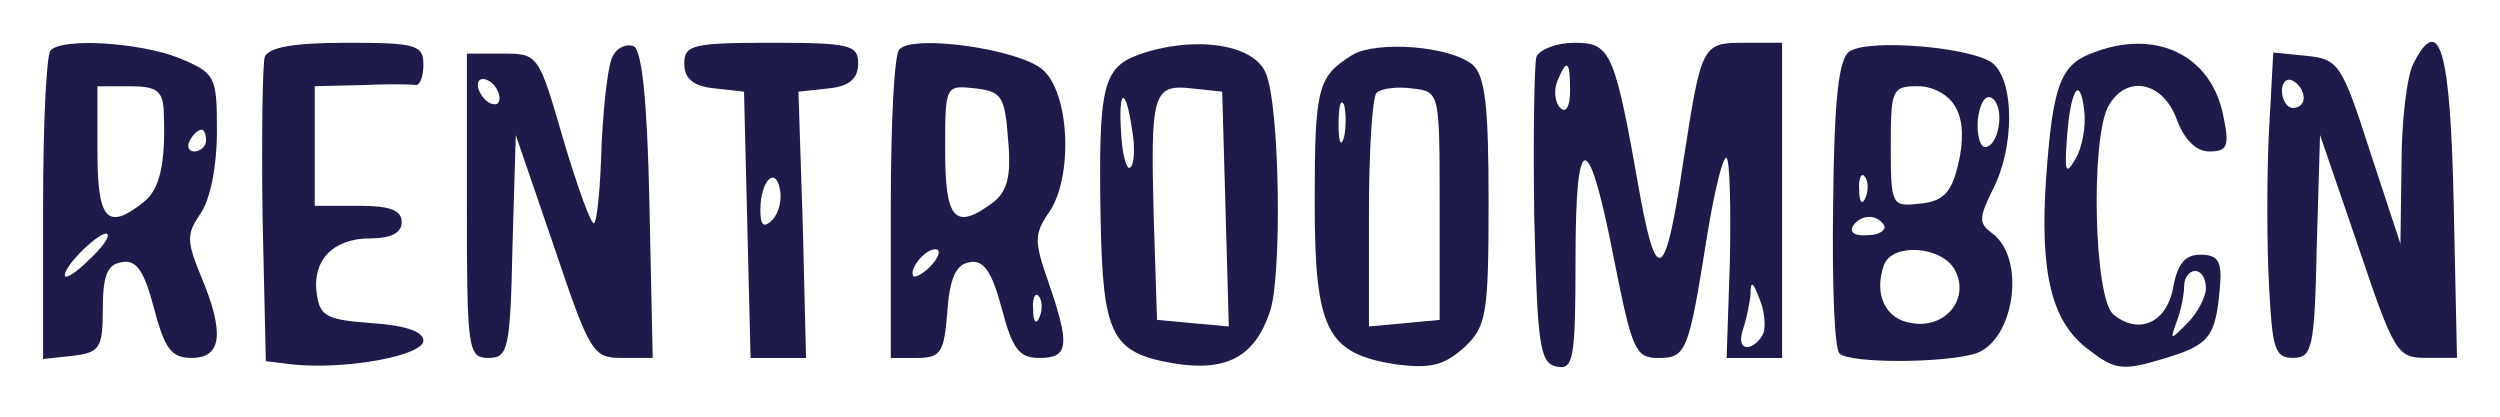
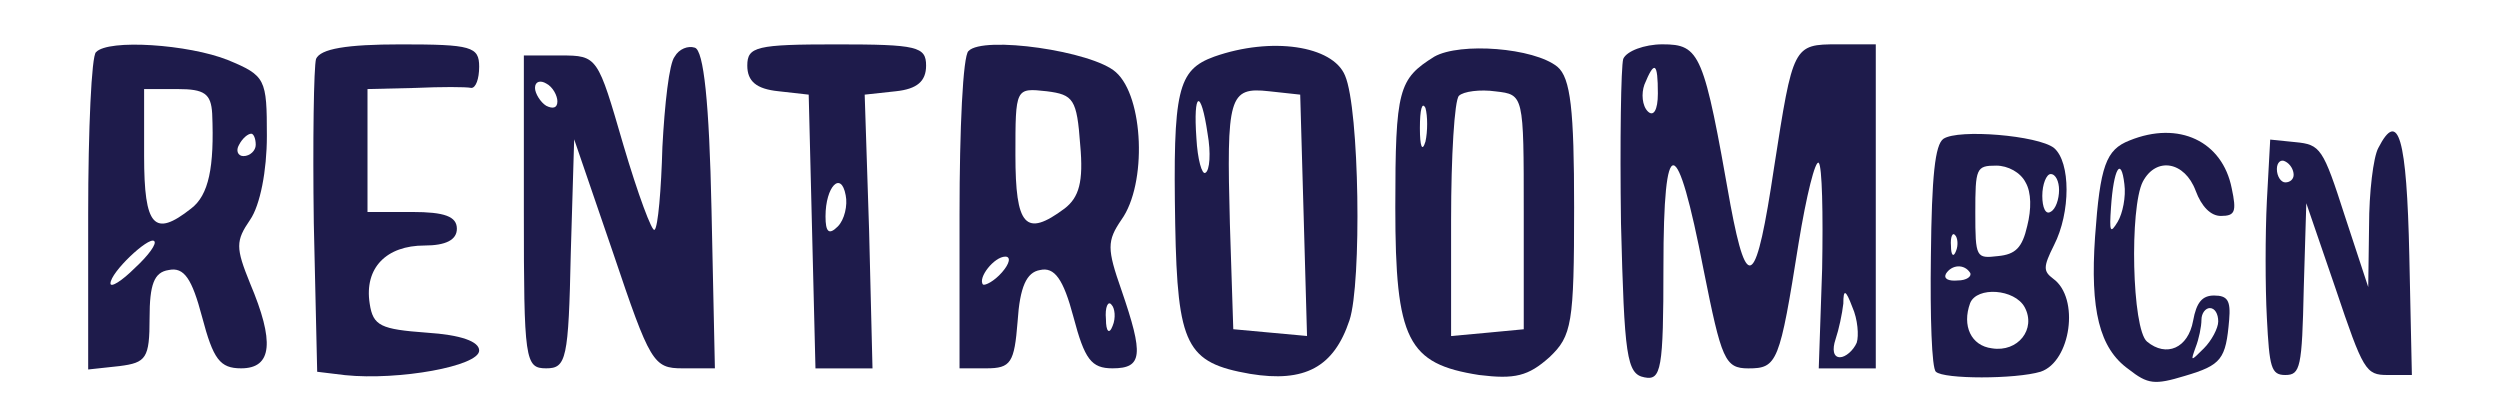
<svg xmlns="http://www.w3.org/2000/svg" version="1.1" id="Capa_1" x="0px" y="0px" viewBox="0 0 480 80" style="enable-background:new 0 0 480 80;" xml:space="preserve">
  <style type="text/css">
	.st0{fill:#1E1B4B;}
</style>
  <g transform="translate(0,80) scale(0.1,-0.1)">
-     <path class="st0" d="M97.3,703.3c-8.3-6.3-14.6-144-14.6-302.6V110.7l58.4,6.3c50.1,6.3,56.3,14.6,56.3,89.7   c0,62.6,8.3,85.6,35.5,89.7c29.2,6.3,43.8-16.7,62.6-87.6c20.9-79.3,33.4-96,73-96c58.4,0,62.6,50.1,16.7,158.6   c-27.1,66.8-27.1,79.3,0,118.9c18.8,27.1,31.3,91.8,31.3,156.5c0,106.4-2.1,112.7-73,141.9C270.5,717.9,120.2,728.3,97.3,703.3z    M314.3,588.5c4.2-100.2-6.3-152.3-39.6-177.4c-68.9-54.3-87.6-33.4-87.6,98.1v125.2h62.6C299.7,634.4,312.2,626.1,314.3,588.5z    M395.7,530.1c0-10.4-10.4-20.9-23-20.9c-10.4,0-14.6,10.4-8.3,20.9c6.3,12.5,16.7,20.9,23,20.9C391.5,551,395.7,542.6,395.7,530.1   z M170.3,300.6c-25-25-45.9-37.6-45.9-29.2c0,20.9,71,87.6,81.4,79.3C212,346.5,195.3,323.5,170.3,300.6z" />
-     <path class="st0" d="M508.3,690.8c-4.2-14.6-6.3-152.3-4.2-306.8l6.3-277.5l52.2-6.3C662.8,89.8,813,116.9,813,146.1   c0,16.7-33.4,29.2-98.1,33.4c-85.6,6.3-100.2,12.5-106.4,54.3c-10.4,66.8,31.3,108.5,102.3,108.5c39.6,0,60.5,10.4,60.5,31.3   c0,23-23,31.3-83.5,31.3h-83.5v114.8v114.8l89.7,2.1c48,2.1,93.9,2.1,104.3,0c8.3,0,14.6,16.7,14.6,39.6   c0,37.6-14.6,41.7-146.1,41.7C564.7,717.9,516.7,709.6,508.3,690.8z" />
-     <path class="st0" d="M1178.2,695c-10.4-12.5-18.8-89.7-23-169c-2.1-79.3-8.3-150.2-14.6-154.4c-4.2-6.3-31.3,66.8-58.4,158.6   c-48,164.9-48,166.9-116.9,166.9h-68.9V404.9c0-277.5,2.1-292.1,41.7-292.1c37.6,0,41.7,16.7,45.9,214.9l6.3,212.9l73-212.9   c68.9-204.5,75.1-214.9,129.4-214.9h60.5l-6.3,296.3c-4.2,200.3-14.6,298.4-31.3,302.6C1203.2,715.8,1186.5,709.6,1178.2,695z    M959.1,611.5c0-12.5-8.3-14.6-20.9-8.3c-10.4,6.3-20.9,23-20.9,33.4c0,12.5,10.4,14.6,20.9,8.3   C950.7,638.6,959.1,621.9,959.1,611.5z" />
-     <path class="st0" d="M1313.8,678.3c0-29.2,16.7-43.8,58.4-48l56.3-6.3l6.3-254.6l6.3-256.7h54.3h52.2l-6.3,256.7l-8.3,254.6   l58.4,6.3c39.6,4.2,56.3,18.8,56.3,48c0,35.5-16.7,39.6-166.9,39.6S1313.8,713.7,1313.8,678.3z M1482.9,377.8   c-16.7-16.7-23-10.4-23,18.8c0,56.3,29.2,85.6,37.6,39.6C1501.6,417.4,1495.4,390.3,1482.9,377.8z" />
-     <path class="st0" d="M1727,705.4c-10.4-8.3-16.7-146.1-16.7-304.7v-288h50.1c45.9,0,52.2,10.4,58.4,87.6   c4.2,64.7,16.7,91.8,41.7,96c27.1,6.3,43.8-16.7,62.6-87.6c20.9-79.3,33.4-96,73-96c56.3,0,58.4,25,16.7,146.1   c-27.1,77.2-27.1,91.8,0,131.5c48,66.8,41.7,229.5-10.4,275.5C1958.6,705.4,1754.1,734.6,1727,705.4z M1935.7,530.1   c6.3-68.9-2.1-98.1-29.2-118.9c-73-54.3-91.8-33.4-91.8,100.2c0,125.2,0,125.2,58.4,118.9C1923.2,624,1929.4,615.7,1935.7,530.1z    M1789.6,292.2c-14.6-16.7-31.3-25-35.5-23c-10.4,12.5,20.9,52.2,41.7,52.2C1806.3,321.4,1804.2,308.9,1789.6,292.2z M1996.2,192   c-6.3-16.7-12.5-10.4-12.5,12.5c-2.1,23,4.2,35.5,10.4,27.1C2000.4,225.4,2002.5,206.7,1996.2,192z" />
-     <path class="st0" d="M2186.1,695c-68.9-25-77.2-62.6-73-313c4.2-227.5,20.9-258.8,139.8-279.6c102.3-16.7,156.5,12.5,185.7,100.2   c23,68.9,18.8,394.4-8.3,457C2407.3,715.8,2292.5,732.5,2186.1,695z M2353,398.6l6.3-225.4l-68.9,6.3l-68.9,6.3l-6.3,196.2   c-6.3,237.9-2.1,256.7,73,248.3l58.4-6.3L2353,398.6z M2173.6,551c6.3-35.5,4.2-68.9-4.2-73c-6.3-4.2-14.6,25-16.7,64.7   C2146.5,630.3,2161.1,636.5,2173.6,551z" />
-     <path class="st0" d="M2597.2,695c-66.8-41.7-73-60.5-73-281.7c0-248.3,23-292.1,156.5-313c66.8-8.3,91.8-2.1,131.5,33.4   c41.7,39.6,45.9,62.6,45.9,279.6c0,181.5-6.3,242.1-31.3,262.9C2782.9,711.7,2645.2,722.1,2597.2,695z M2764.1,404.9V185.8   l-66.8-6.3l-68.9-6.3v217c0,118.9,6.3,223.3,14.6,231.6c8.3,8.3,39.6,12.5,68.9,8.3C2764.1,624,2764.1,624,2764.1,404.9z    M2580.5,536.4c-6.3-20.9-10.4-8.3-10.4,25c0,35.5,4.2,50.1,10.4,37.6C2584.7,584.4,2584.7,555.1,2580.5,536.4z" />
-     <path class="st0" d="M2949.9,690.8c-4.2-14.6-6.3-152.3-4.2-306.8c6.3-248.3,10.4-281.7,43.8-288c31.3-6.3,35.5,14.6,35.5,206.6   c0,254.6,25,252.5,75.1-6.3c33.4-166.9,39.6-183.6,83.5-183.6c54.3,0,58.4,10.4,93.9,233.7c14.6,89.7,31.3,156.5,37.6,150.2   c6.3-6.3,8.3-93.9,6.3-198.2l-6.3-185.7h52.2h54.3v302.6v302.6h-71c-83.5,0-83.5-2.1-118.9-229.5c-33.4-223.3-50.1-237.9-81.4-71   c-50.1,283.8-56.3,300.5-127.3,300.5C2989.5,717.9,2956.1,705.4,2949.9,690.8z M3014.6,626.1c0-31.3-8.3-43.8-18.8-33.4   s-12.5,33.4-6.3,50.1C3008.3,688.7,3014.6,684.5,3014.6,626.1z M3386,160.7c-6.3-14.6-20.9-27.1-31.3-27.1   c-12.5,0-14.6,14.6-8.3,33.4c6.3,18.8,12.5,48,14.6,66.8c0,27.1,4.2,27.1,16.7-6.3C3388.1,204.6,3390.2,173.3,3386,160.7z" />
-     <path class="st0" d="M3550.9,701.2c-20.9-14.6-29.2-91.8-31.3-292.1c-2.1-150.2,2.1-279.6,12.5-288c18.8-18.8,198.2-18.8,260.8,0   c75.1,25,98.1,183.6,31.3,231.6c-25,18.8-25,29.2,2.1,83.5c41.7,81.4,41.7,206.6,0,242.1C3786.7,709.6,3588.4,726.3,3550.9,701.2z    M3755.4,592.7c14.6-25,14.6-66.8,4.2-108.5c-12.5-54.3-29.2-71-73-75.1c-54.3-6.3-56.3-4.2-56.3,108.5   c0,110.6,2.1,116.9,52.2,116.9C3711.5,634.4,3742.8,617.7,3755.4,592.7z M3838.8,573.9c0-23-8.3-48-20.9-54.3   c-12.5-8.3-20.9,10.4-20.9,39.6s10.4,54.3,20.9,54.3C3830.5,613.6,3838.8,594.8,3838.8,573.9z M3582.2,421.6   c-6.3-16.7-12.5-10.4-12.5,12.5c-2.1,23,4.2,35.5,10.4,27.1C3586.3,455,3588.4,436.2,3582.2,421.6z M3617.6,367.3   c4.2-8.3-8.3-18.8-31.3-18.8c-23-2.1-35.5,4.2-29.2,16.7C3571.7,388.2,3603,390.3,3617.6,367.3z M3753.3,281.8   c29.2-54.3-16.7-112.7-81.4-102.3c-52.2,6.3-75.1,56.3-54.3,112.7C3634.3,333.9,3728.2,327.7,3753.3,281.8z" />
-     <path class="st0" d="M4014.1,697c-58.4-23-73-62.6-85.6-240C3916,275.5,3939,179.5,4012,127.4c48-37.6,64.7-39.6,139.8-16.7   c91.8,27.1,102.3,41.7,110.6,139.8c4.2,48-4.2,60.5-37.6,60.5c-29.2,0-43.8-16.7-52.2-62.6c-12.5-68.9-66.8-91.8-114.8-52.2   c-37.6,31.3-43.8,333.9-10.4,398.6c33.4,62.6,104.3,50.1,131.5-23c14.6-39.6,37.6-62.6,62.6-62.6c35.5,0,39.6,10.4,27.1,68.9   C4245.7,695,4137.2,747.1,4014.1,697z M3984.9,494.6c-18.8-31.3-20.9-25-16.7,35.5c6.3,96,25,129.4,33.4,58.4   C4005.8,557.2,3997.4,515.5,3984.9,494.6z M4235.3,246.3c0-16.7-16.7-48-35.5-66.8c-33.4-33.4-33.4-33.4-20.9,2.1   c8.3,20.9,14.6,52.2,14.6,68.9s10.4,29.2,20.9,29.2C4227,279.7,4235.3,265.1,4235.3,246.3z" />
-     <path class="st0" d="M4633.9,678.3c-12.5-23-23-110.6-23-194.1l-2.1-152.3l-58.4,177.4c-54.3,169-60.5,177.4-123.1,183.6l-62.6,6.3   l-8.3-152.3c-4.2-83.5-4.2-214.9,0-292.1c6.3-123.1,10.4-141.9,45.9-141.9c37.6,0,41.7,18.8,45.9,214.9l6.3,212.9l73-212.9   c68.9-204.5,75.1-214.9,129.4-214.9h60.5l-6.3,296.3C4704.8,705.4,4684,776.3,4633.9,678.3z M4423.1,611.5   c0-10.4-8.3-18.8-20.9-18.8c-10.4,0-20.9,14.6-20.9,33.4c0,16.7,10.4,25,20.9,18.8C4414.8,638.6,4423.1,624,4423.1,611.5z" />
+     <path class="st0" d="M184.3,699.8c-8.5-6.5-15-148-15-311.1V90.6l60,6.5c51.5,6.5,57.9,15,57.9,92.2c0,64.3,8.5,88,36.5,92.2   c30,6.5,45-17.2,64.3-90c21.5-81.5,34.3-98.7,75-98.7c60,0,64.3,51.5,17.2,163c-27.9,68.7-27.9,81.5,0,122.2   c19.3,27.9,32.2,94.4,32.2,160.9c0,109.4-2.2,115.8-75,145.9C362.3,714.8,207.8,725.5,184.3,699.8z M407.4,581.8   c4.3-103-6.5-156.6-40.7-182.4c-70.8-55.8-90-34.3-90,100.8V629H341C392.3,629,405.2,620.4,407.4,581.8z M491,521.8   c0-10.7-10.7-21.5-23.6-21.5c-10.7,0-15,10.7-8.5,21.5c6.5,12.8,17.2,21.5,23.6,21.5C486.7,543.2,491,534.6,491,521.8z    M259.3,285.8c-25.7-25.7-47.2-38.7-47.2-30c0,21.5,73,90,83.7,81.5C302.2,333,285,309.4,259.3,285.8z" />
+     <path class="st0" d="M606.8,686.9c-4.3-15-6.5-156.6-4.3-315.4l6.5-285.3l53.7-6.5C765.6,69.2,920,97,920,127   c0,17.2-34.3,30-100.8,34.3c-88,6.5-103,12.8-109.4,55.8c-10.7,68.7,32.2,111.5,105.2,111.5c40.7,0,62.2,10.7,62.2,32.2   c0,23.6-23.6,32.2-85.8,32.2h-85.8v118v118l92.2,2.2c49.3,2.2,96.5,2.2,107.2,0c8.5,0,15,17.2,15,40.7c0,38.7-15,42.9-150.2,42.9   C664.8,714.8,615.4,706.3,606.8,686.9z" />
+     <path class="st0" d="M1295.4,691.3c-10.7-12.8-19.3-92.2-23.6-173.7c-2.2-81.5-8.5-154.4-15-158.7c-4.3-6.5-32.2,68.7-60,163   c-49.3,169.5-49.3,171.6-120.2,171.6h-70.8V393.1c0-285.3,2.2-300.3,42.9-300.3c38.7,0,42.9,17.2,47.2,220.9l6.5,218.8l75-218.8   c70.8-210.2,77.2-220.9,133-220.9h62.2l-6.5,304.6c-4.3,205.9-15,306.7-32.2,311.1C1321.1,712.6,1303.9,706.3,1295.4,691.3z    M1070.2,605.4c0-12.8-8.5-15-21.5-8.5c-10.7,6.5-21.5,23.6-21.5,34.3c0,12.8,10.7,15,21.5,8.5   C1061.5,633.3,1070.2,616.1,1070.2,605.4z" />
+     <path class="st0" d="M1434.8,674.1c0-30,17.2-45,60-49.3l57.9-6.5l6.5-261.7l6.5-263.9h55.8h53.7l-6.5,263.9l-8.5,261.7l60,6.5   c40.7,4.3,57.9,19.3,57.9,49.3c0,36.5-17.2,40.7-171.6,40.7S1434.8,710.5,1434.8,674.1z M1608.6,365.2   c-17.2-17.2-23.6-10.7-23.6,19.3c0,57.9,30,88,38.7,40.7C1627.8,405.9,1621.4,378,1608.6,365.2z" />
+     <path class="st0" d="M1859.5,702c-10.7-8.5-17.2-150.2-17.2-313.2v-296h51.5c47.2,0,53.7,10.7,60,90c4.3,66.5,17.2,94.4,42.9,98.7   c27.9,6.5,45-17.2,64.3-90c21.5-81.5,34.3-98.7,75-98.7c57.9,0,60,25.7,17.2,150.2c-27.9,79.4-27.9,94.4,0,135.2   c49.3,68.7,42.9,235.9-10.7,283.2C2097.6,702,1887.4,732,1859.5,702z M2074,521.8c6.5-70.8-2.2-100.8-30-122.2   c-75-55.8-94.4-34.3-94.4,103c0,128.7,0,128.7,60,122.2C2061.2,618.3,2067.6,609.7,2074,521.8z M1923.9,277.2   c-15-17.2-32.2-25.7-36.5-23.6c-10.7,12.8,21.5,53.7,42.9,53.7C1941,307.2,1938.9,294.4,1923.9,277.2z M2136.2,174.2   c-6.5-17.2-12.8-10.7-12.8,12.8c-2.2,23.6,4.3,36.5,10.7,27.9C2140.6,208.5,2142.7,189.3,2136.2,174.2z" />
+     <path class="st0" d="M2331.4,691.3c-70.8-25.7-79.4-64.3-75-321.7c4.3-233.9,21.5-266,143.7-287.4C2505.3,64.9,2561,95,2591,185.1   c23.6,70.8,19.3,405.4-8.5,469.8C2558.8,712.6,2440.8,729.8,2331.4,691.3z M2503,386.6l6.5-231.7l-70.8,6.5l-70.8,6.5l-6.5,201.7   c-6.5,244.5-2.2,263.9,75,255.2l60-6.5L2503,386.6z M2318.6,543.2c6.5-36.5,4.3-70.8-4.3-75c-6.5-4.3-15,25.7-17.2,66.5   C2290.7,624.8,2305.7,631.1,2318.6,543.2z" />
+     <path class="st0" d="M2754,691.3c-68.7-42.9-75-62.2-75-289.6c0-255.2,23.6-300.3,160.9-321.7c68.7-8.5,94.4-2.2,135.2,34.3   c42.9,40.7,47.2,64.3,47.2,287.4c0,186.6-6.5,248.9-32.2,270.2C2944.9,708.4,2803.4,719.1,2754,691.3z M2925.6,393.1V167.8   l-68.7-6.5l-70.8-6.5v223.1c0,122.2,6.5,229.5,15,238.1c8.5,8.5,40.7,12.8,70.8,8.5C2925.6,618.3,2925.6,618.3,2925.6,393.1z    M2736.9,528.2c-6.5-21.5-10.7-8.5-10.7,25.7c0,36.5,4.3,51.5,10.7,38.7C2741.2,577.6,2741.2,547.5,2736.9,528.2z" />
+     <path class="st0" d="M3116.6,686.9c-4.3-15-6.5-156.6-4.3-315.4c6.5-255.2,10.7-289.6,45-296c32.2-6.5,36.5,15,36.5,212.4   c0,261.7,25.7,259.6,77.2-6.5c34.3-171.6,40.7-188.7,85.8-188.7c55.8,0,60,10.7,96.5,240.2c15,92.2,32.2,160.9,38.7,154.4   s8.5-96.5,6.5-203.7L3492,92.7h53.7h55.8v311.1v311.1h-73c-85.8,0-85.8-2.2-122.2-235.9c-34.3-229.5-51.5-244.5-83.7-73   c-51.5,291.7-57.9,308.9-130.9,308.9C3157.3,714.8,3123,702,3116.6,686.9z M3183.1,620.4c0-32.2-8.5-45-19.3-34.3   c-10.8,10.7-12.8,34.3-6.5,51.5C3176.6,684.8,3183.1,680.5,3183.1,620.4z M3564.9,142c-6.5-15-21.5-27.9-32.2-27.9   c-12.8,0-15,15-8.5,34.3s12.8,49.3,15,68.7c0,27.9,4.3,27.9,17.2-6.5C3567,187.2,3569.2,155,3564.9,142z" />
+     <path class="st0" d="M3731.4,533.5c-16.1-11.3-22.5-70.8-24.1-225.2c-1.6-115.8,1.6-215.6,9.6-222c14.5-14.5,152.8-14.5,201.1,0   c57.9,19.3,75.6,141.5,24.1,178.6c-19.3,14.5-19.3,22.5,1.6,64.4c32.1,62.8,32.1,159.3,0,186.6   C3913.2,539.9,3760.3,552.8,3731.4,533.5z M3889.1,449.8c11.3-19.3,11.3-51.5,3.2-83.6c-9.6-41.9-22.5-54.7-56.3-57.9   c-41.9-4.9-43.4-3.2-43.4,83.6c0,85.3,1.6,90.1,40.2,90.1C3855.2,482,3879.3,469.1,3889.1,449.8z M3953.4,435.3   c0-17.7-6.4-37-16.1-41.9c-9.6-6.4-16.1,8-16.1,30.5c0,22.5,8,41.9,16.1,41.9C3947,465.9,3953.4,451.4,3953.4,435.3z M3755.5,317.9   c-4.9-12.9-9.6-8-9.6,9.6c-1.6,17.7,3.2,27.4,8,20.9C3758.7,343.7,3760.3,329.2,3755.5,317.9z M3782.8,276   c3.2-6.4-6.4-14.5-24.1-14.5c-17.7-1.6-27.4,3.2-22.5,12.9C3747.4,292.2,3771.6,293.8,3782.8,276z M3887.4,210.1   c22.5-41.9-12.9-86.9-62.8-78.9c-40.2,4.9-57.9,43.4-41.9,86.9C3795.7,250.3,3868.1,245.5,3887.4,210.1z" />
+     <path class="st0" d="M4088.5,530.2c-45-17.7-56.3-48.3-66-185c-9.6-139.9,8.1-213.9,64.4-254.1c37-29,49.9-30.5,107.8-12.9   c70.8,20.9,78.9,32.1,85.3,107.8c3.2,37-3.2,46.6-29,46.6c-22.5,0-33.8-12.9-40.2-48.3c-9.6-53.1-51.5-70.8-88.5-40.2   c-29,24.1-33.8,257.4-8,307.3c25.7,48.3,80.4,38.6,101.4-17.7c11.3-30.5,29-48.3,48.3-48.3c27.4,0,30.5,8,20.9,53.1   C4267.1,528.7,4183.4,568.9,4088.5,530.2z M4066,374.2c-14.5-24.1-16.1-19.3-12.9,27.4c4.9,74,19.3,99.8,25.7,45   C4082.1,422.5,4075.6,390.3,4066,374.2z M4259,182.8c0-12.9-12.9-37-27.4-51.5c-25.8-25.7-25.8-25.7-16.1,1.6   c6.4,16.1,11.3,40.2,11.3,53.1s8,22.5,16.1,22.5C4252.6,208.5,4259,197.3,4259,182.8z" />
+     <path class="st0" d="M4566.3,515.8c-9.6-17.7-17.7-85.3-17.7-149.6l-1.6-117.4l-45,136.8c-41.9,130.3-46.6,136.8-94.9,141.5   l-48.3,4.9l-6.4-117.4c-3.2-64.4-3.2-165.7,0-225.2c4.9-94.9,8-109.4,35.4-109.4c29,0,32.1,14.5,35.4,165.7l4.9,164.1l56.3-164.1   c53.1-157.7,57.9-165.7,99.8-165.7h46.6l-4.9,228.4C4621,536.7,4605,591.4,4566.3,515.8z M4403.8,464.3c0-8-6.4-14.5-16.1-14.5   c-8,0-16.1,11.3-16.1,25.7c0,12.9,8,19.3,16.1,14.5C4397.4,485.2,4403.8,474,4403.8,464.3z" />
  </g>
</svg>
